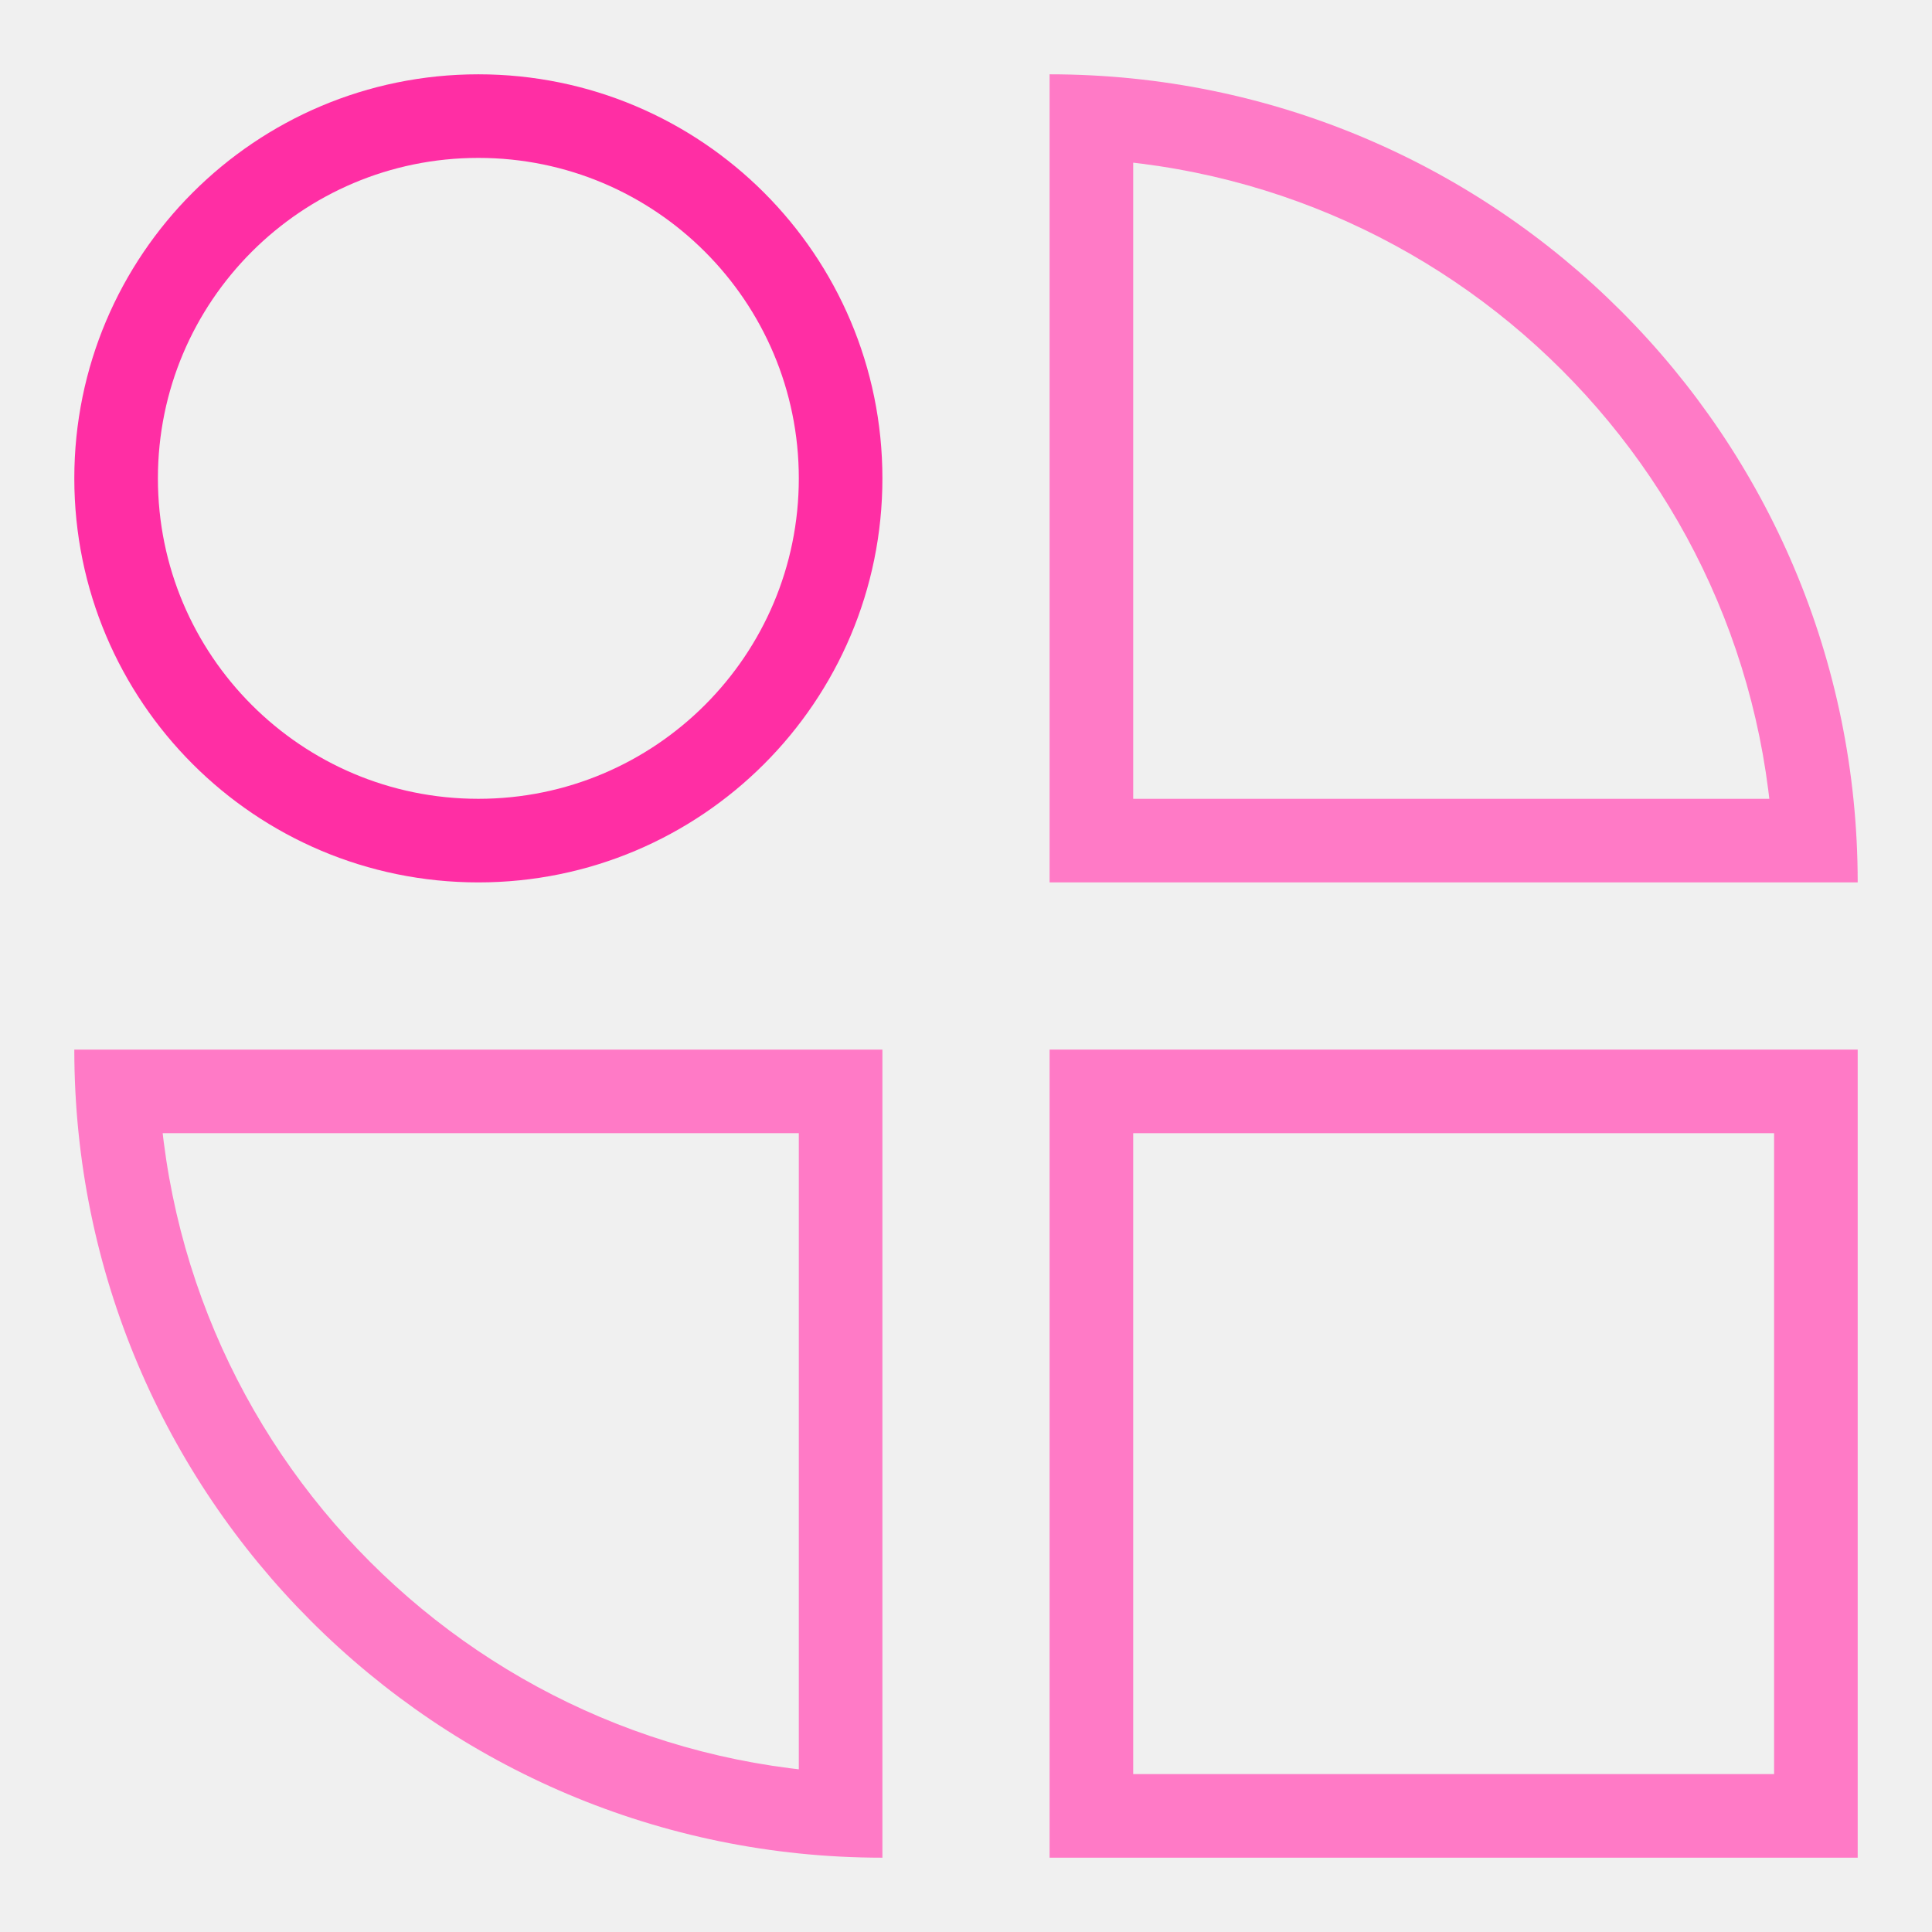
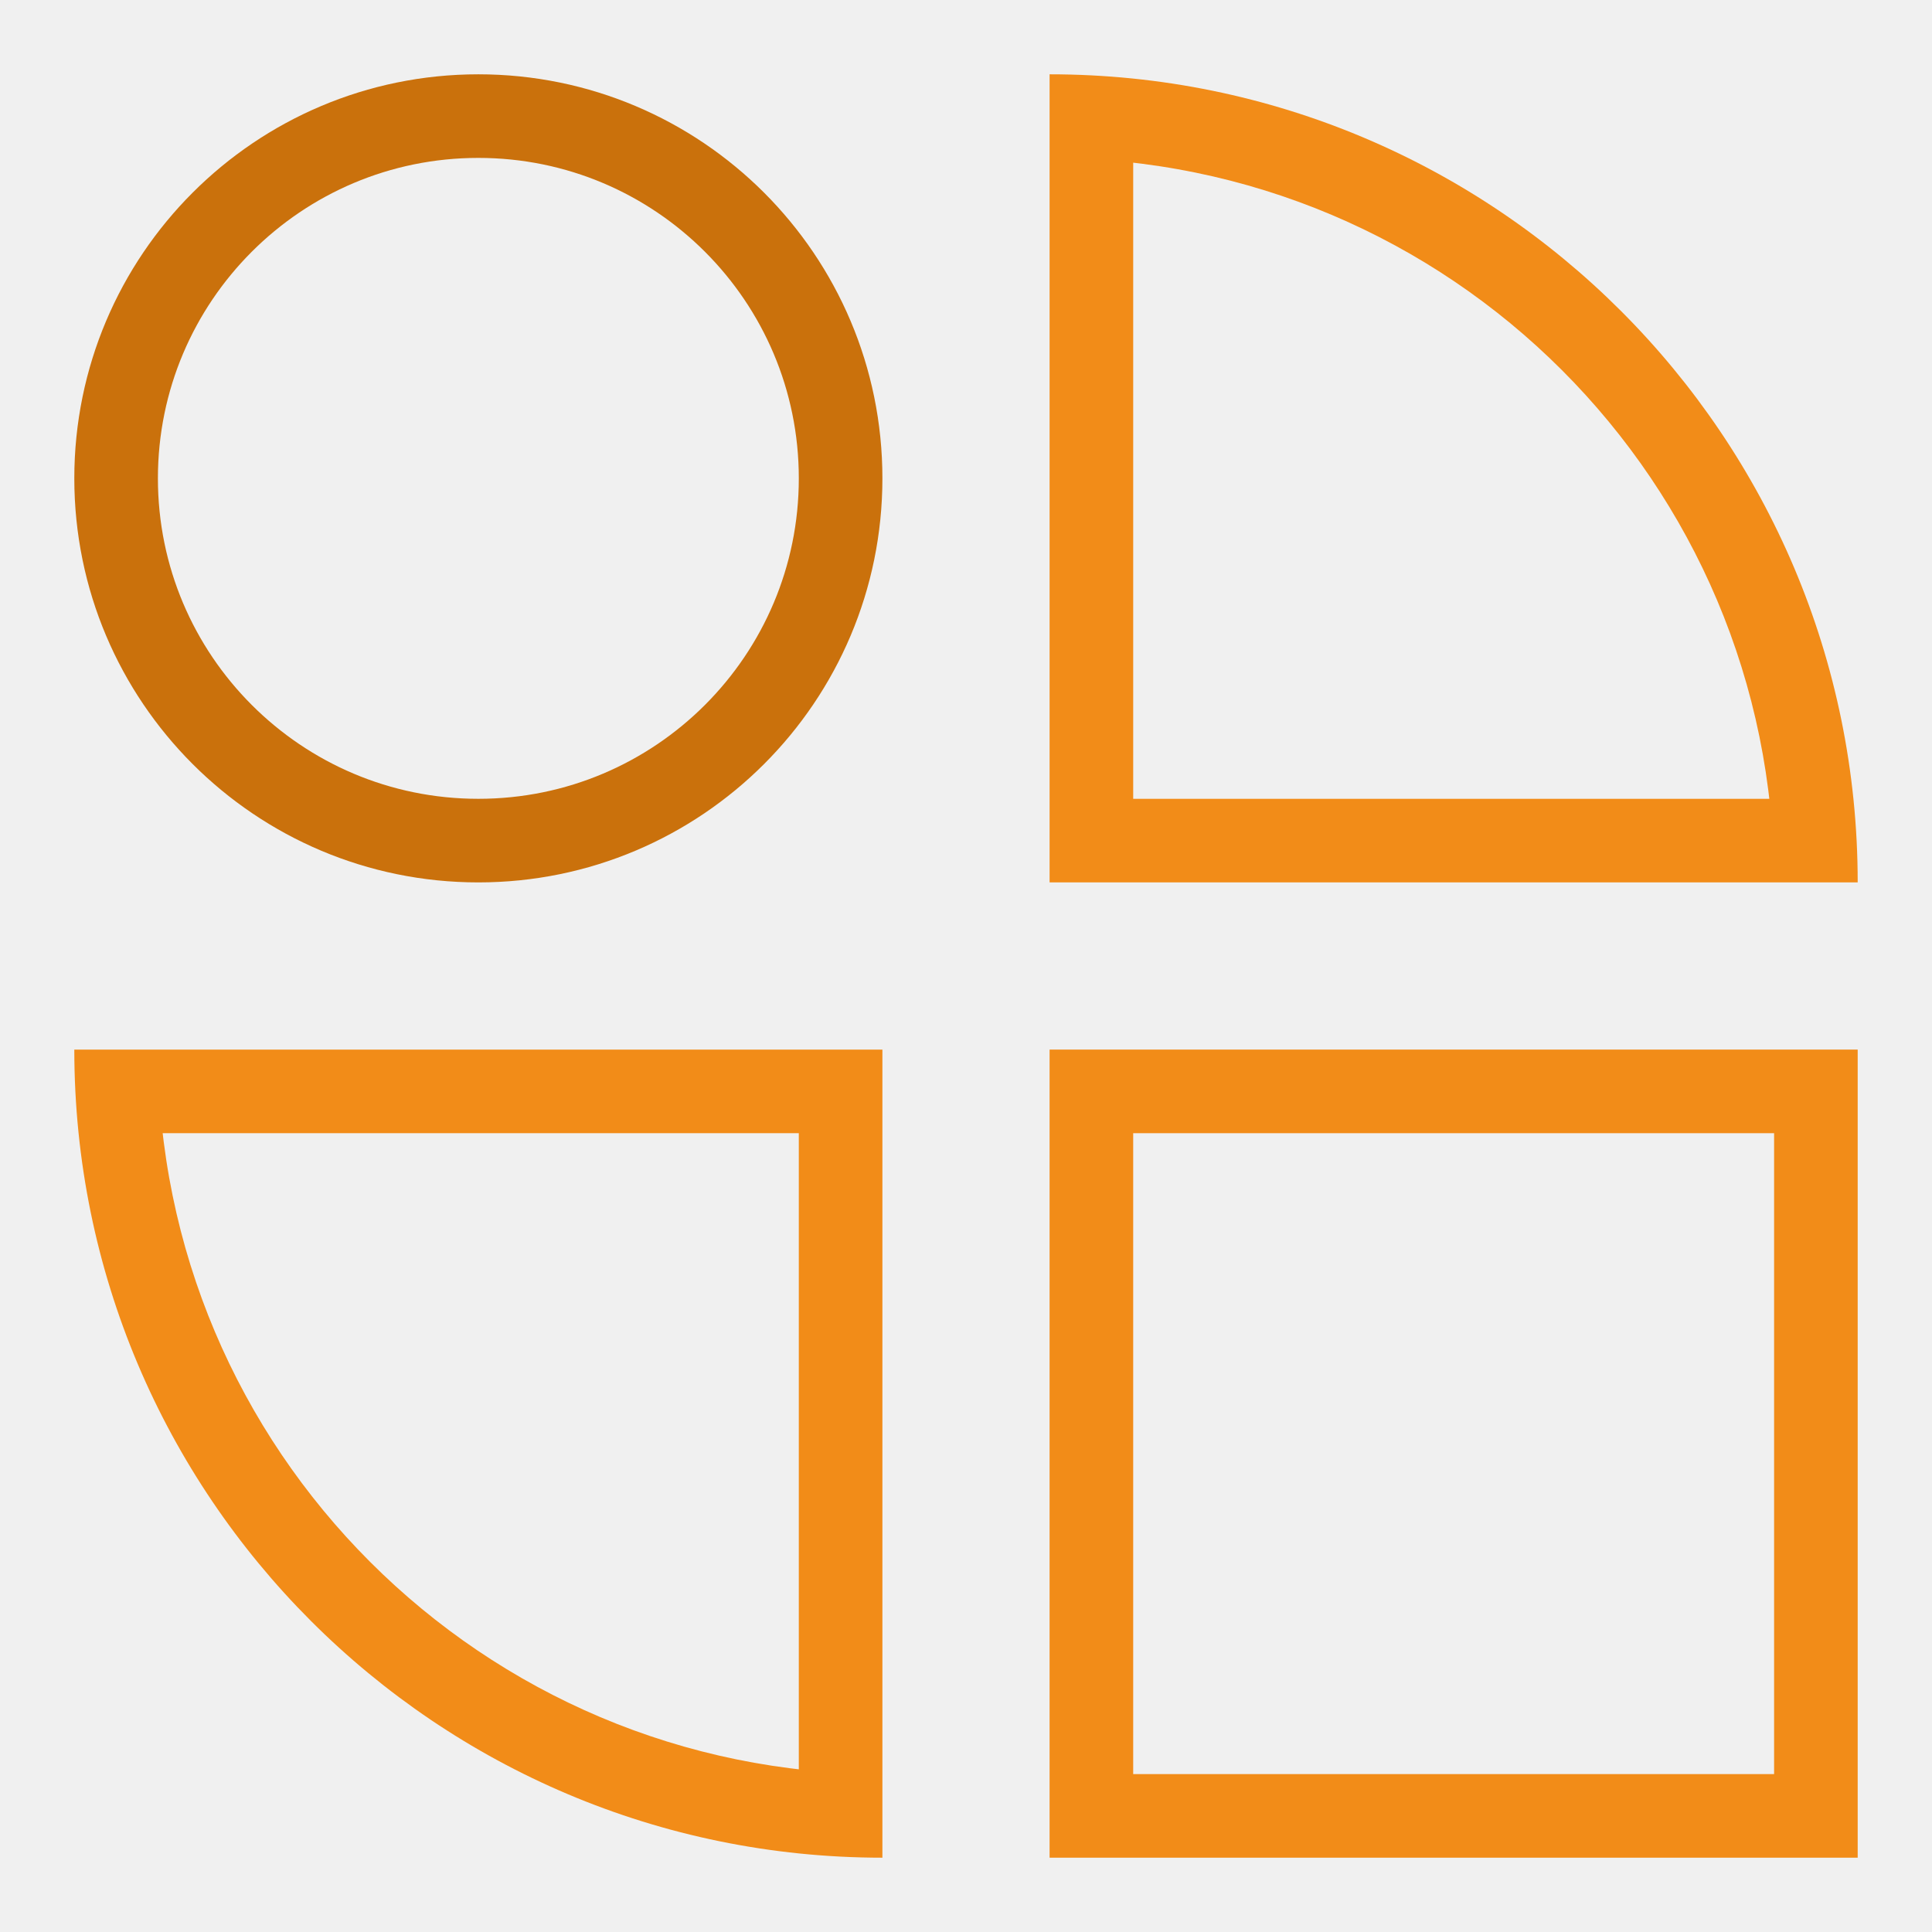
<svg xmlns="http://www.w3.org/2000/svg" width="416" height="416" fill="none" viewBox="0 0 416 416">
-   <circle cx="103" cy="103" r="78" stroke="#ff2ea4" stroke-width="18" />
-   <rect width="156" height="156" x="235" y="235" stroke="#ff7ac6" stroke-width="18" />
+   <circle cx="103" cy="103" r="78" stroke="#ca710c" stroke-width="18" />
+   <rect width="156" height="156" x="235" y="235" stroke="#f28c18" stroke-width="18" />
  <mask id="path-3-inside-1_670_44654" fill="#fff">
    <path fill-rule="evenodd" d="M400 190C400 93.903 322.098 16 226 16L226 190L400 190Z" clip-rule="evenodd" />
  </mask>
-   <path fill="#ff7ac6" d="M226 16L226 -2L208 -2L208 16L226 16ZM400 190L400 208L418 208L418 190L400 190ZM226 190L208 190L208 208L226 208L226 190ZM226 34C312.156 34 382 103.844 382 190L418 190C418 83.961 332.039 -2 226 -2L226 34ZM244 190L244 16L208 16L208 190L244 190ZM400 172L226 172L226 208L400 208L400 172Z" mask="url(#path-3-inside-1_670_44654)" />
+   <path fill="#f28c18" d="M226 16L226 -2L208 -2L208 16L226 16ZM400 190L400 208L418 208L418 190L400 190ZM226 190L208 190L208 208L226 208L226 190ZM226 34C312.156 34 382 103.844 382 190L418 190C418 83.961 332.039 -2 226 -2L226 34ZM244 190L244 16L208 16L208 190L244 190ZM400 172L226 172L226 208L400 208L400 172Z" mask="url(#path-3-inside-1_670_44654)" />
  <mask id="path-5-inside-2_670_44654" fill="#fff">
    <path fill-rule="evenodd" d="M16 226C16 322.098 93.903 400 190 400L190 226L16 226Z" clip-rule="evenodd" />
  </mask>
-   <path fill="#ff7ac6" d="M190 400L190 418L208 418L208 400L190 400ZM16 226L16 208L-2 208L-2 226L16 226ZM190 226L208 226L208 208L190 208L190 226ZM190 382C103.844 382 34 312.156 34 226L-2 226C-2 332.039 83.961 418 190 418L190 382ZM172 226L172 400L208 400L208 226L172 226ZM16 244L190 244L190 208L16 208L16 244Z" mask="url(#path-5-inside-2_670_44654)" />
+   <path fill="#f28c18" d="M190 400L190 418L208 418L208 400L190 400ZM16 226L16 208L-2 208L-2 226L16 226ZM190 226L208 226L208 208L190 208L190 226ZM190 382C103.844 382 34 312.156 34 226L-2 226C-2 332.039 83.961 418 190 418L190 382ZM172 226L172 400L208 400L208 226L172 226ZM16 244L190 244L190 208L16 208L16 244Z" mask="url(#path-5-inside-2_670_44654)" />
</svg>
